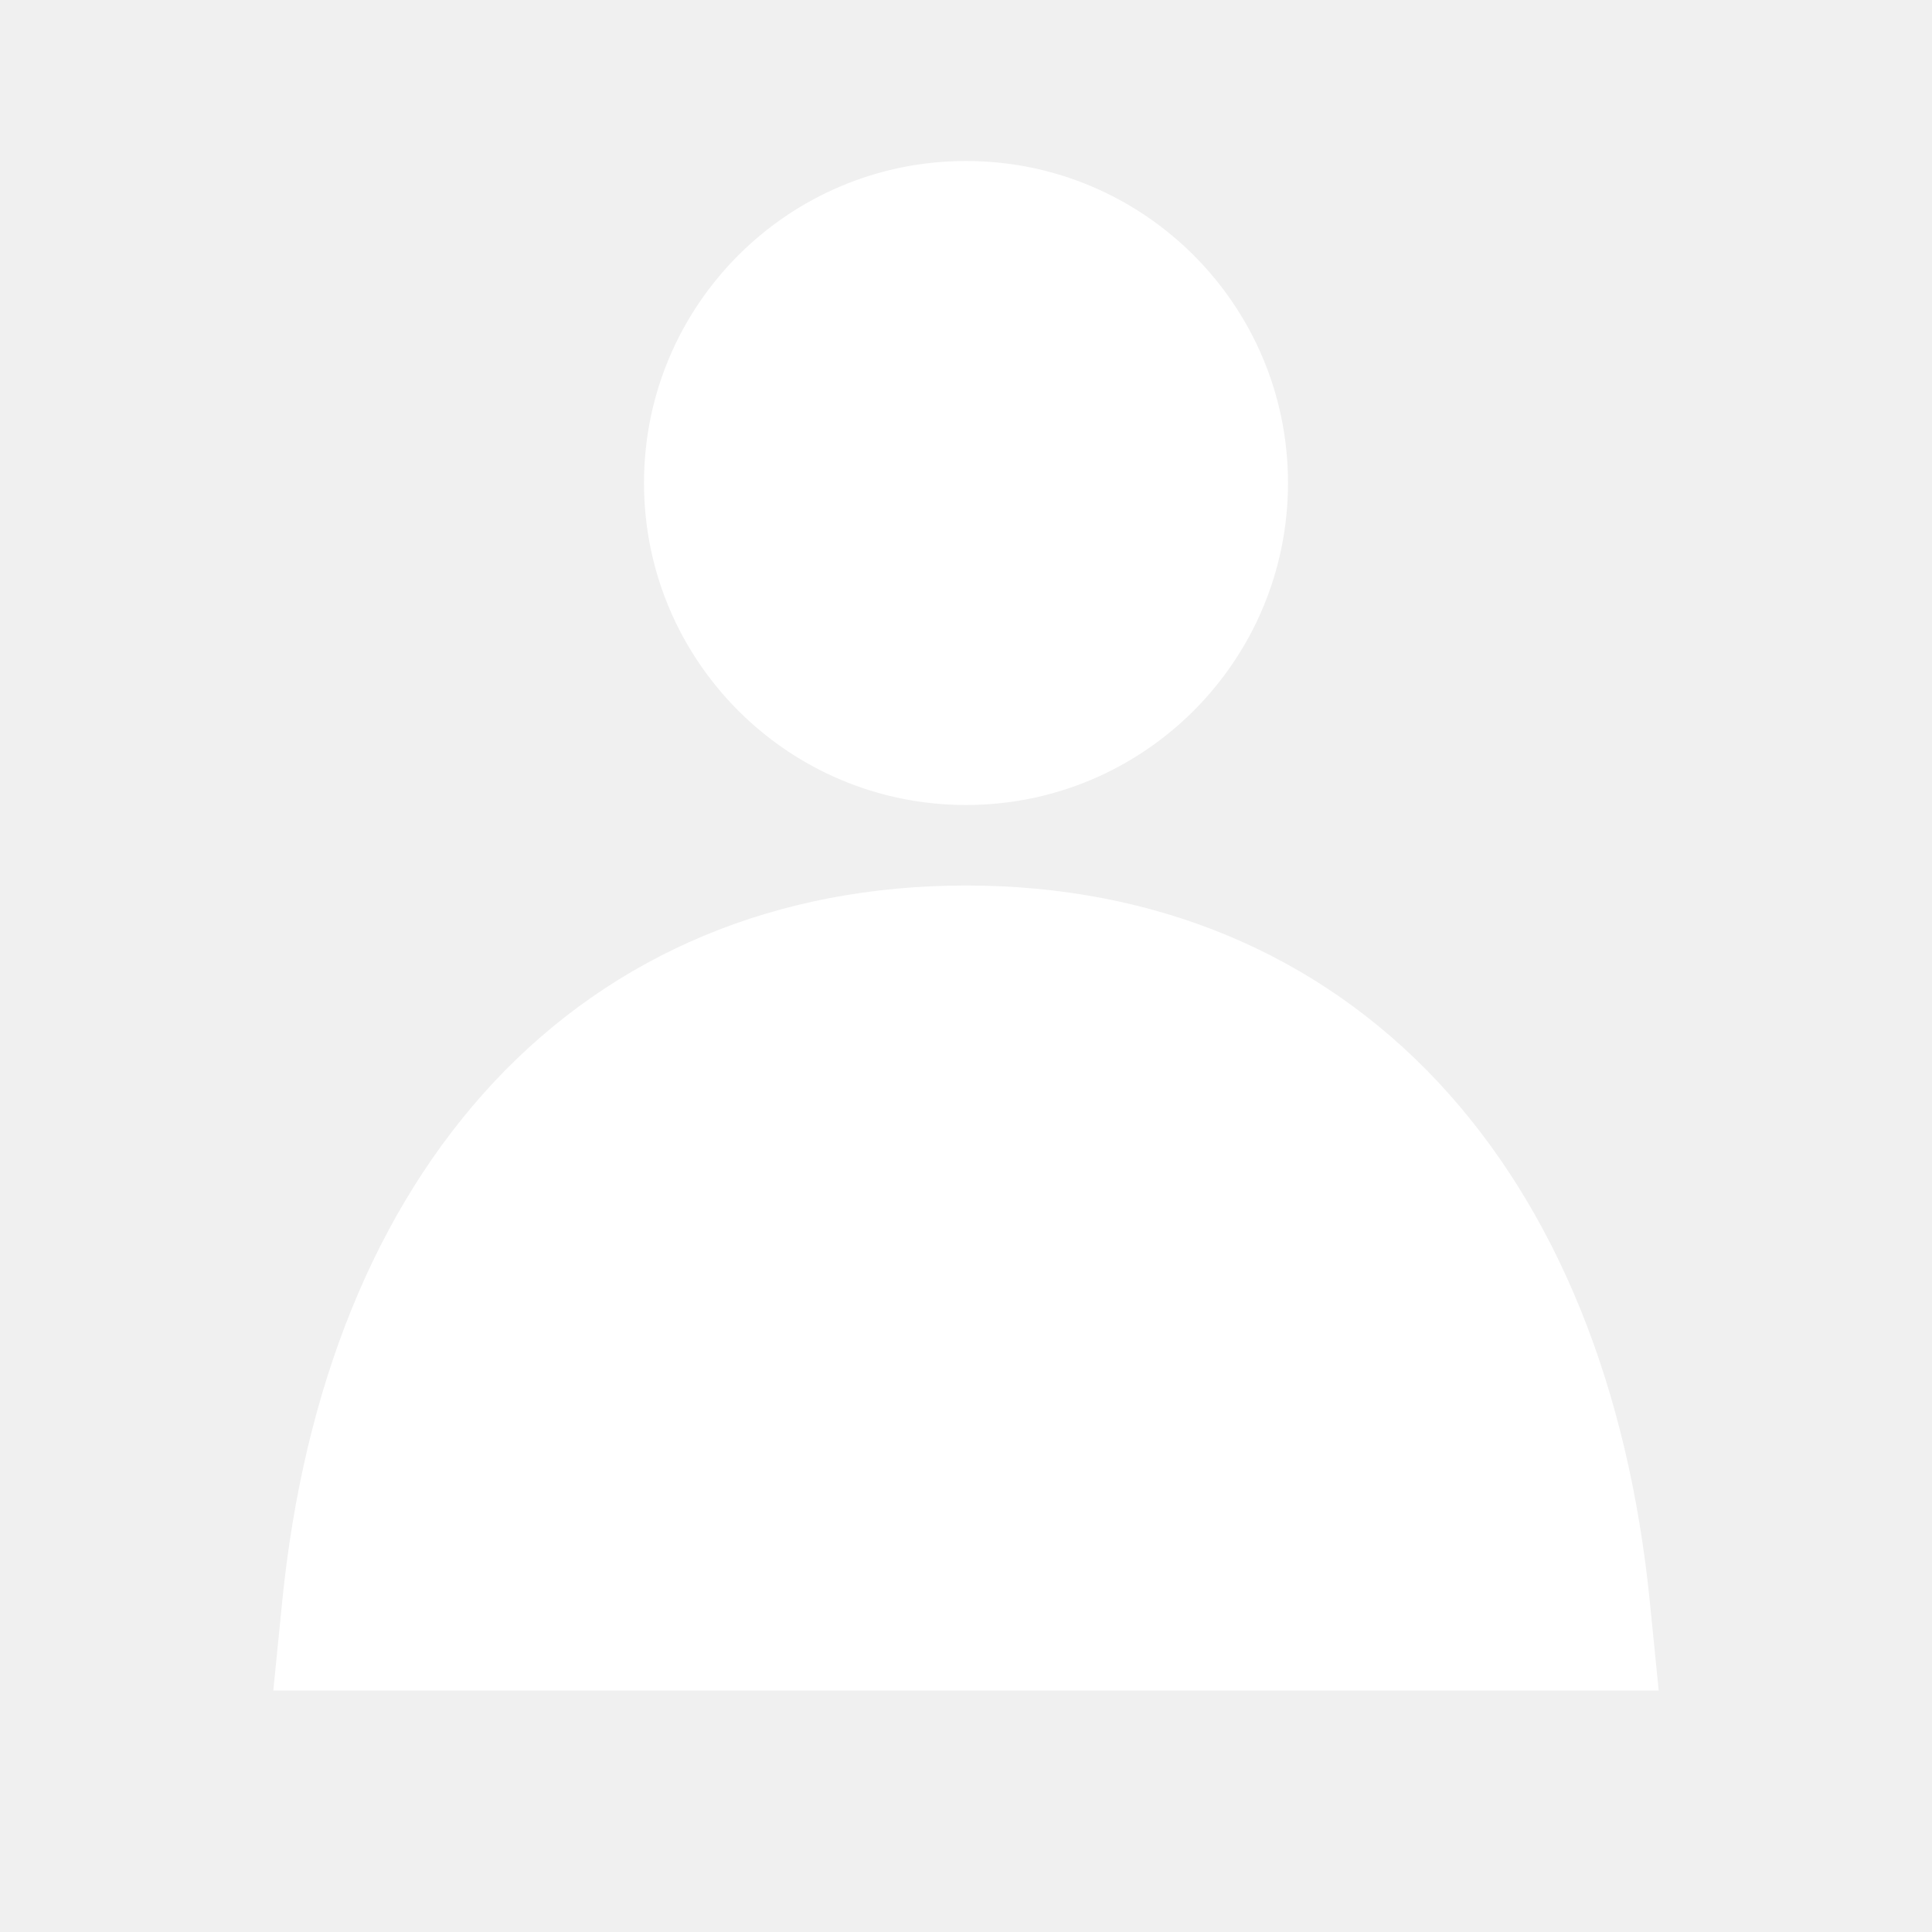
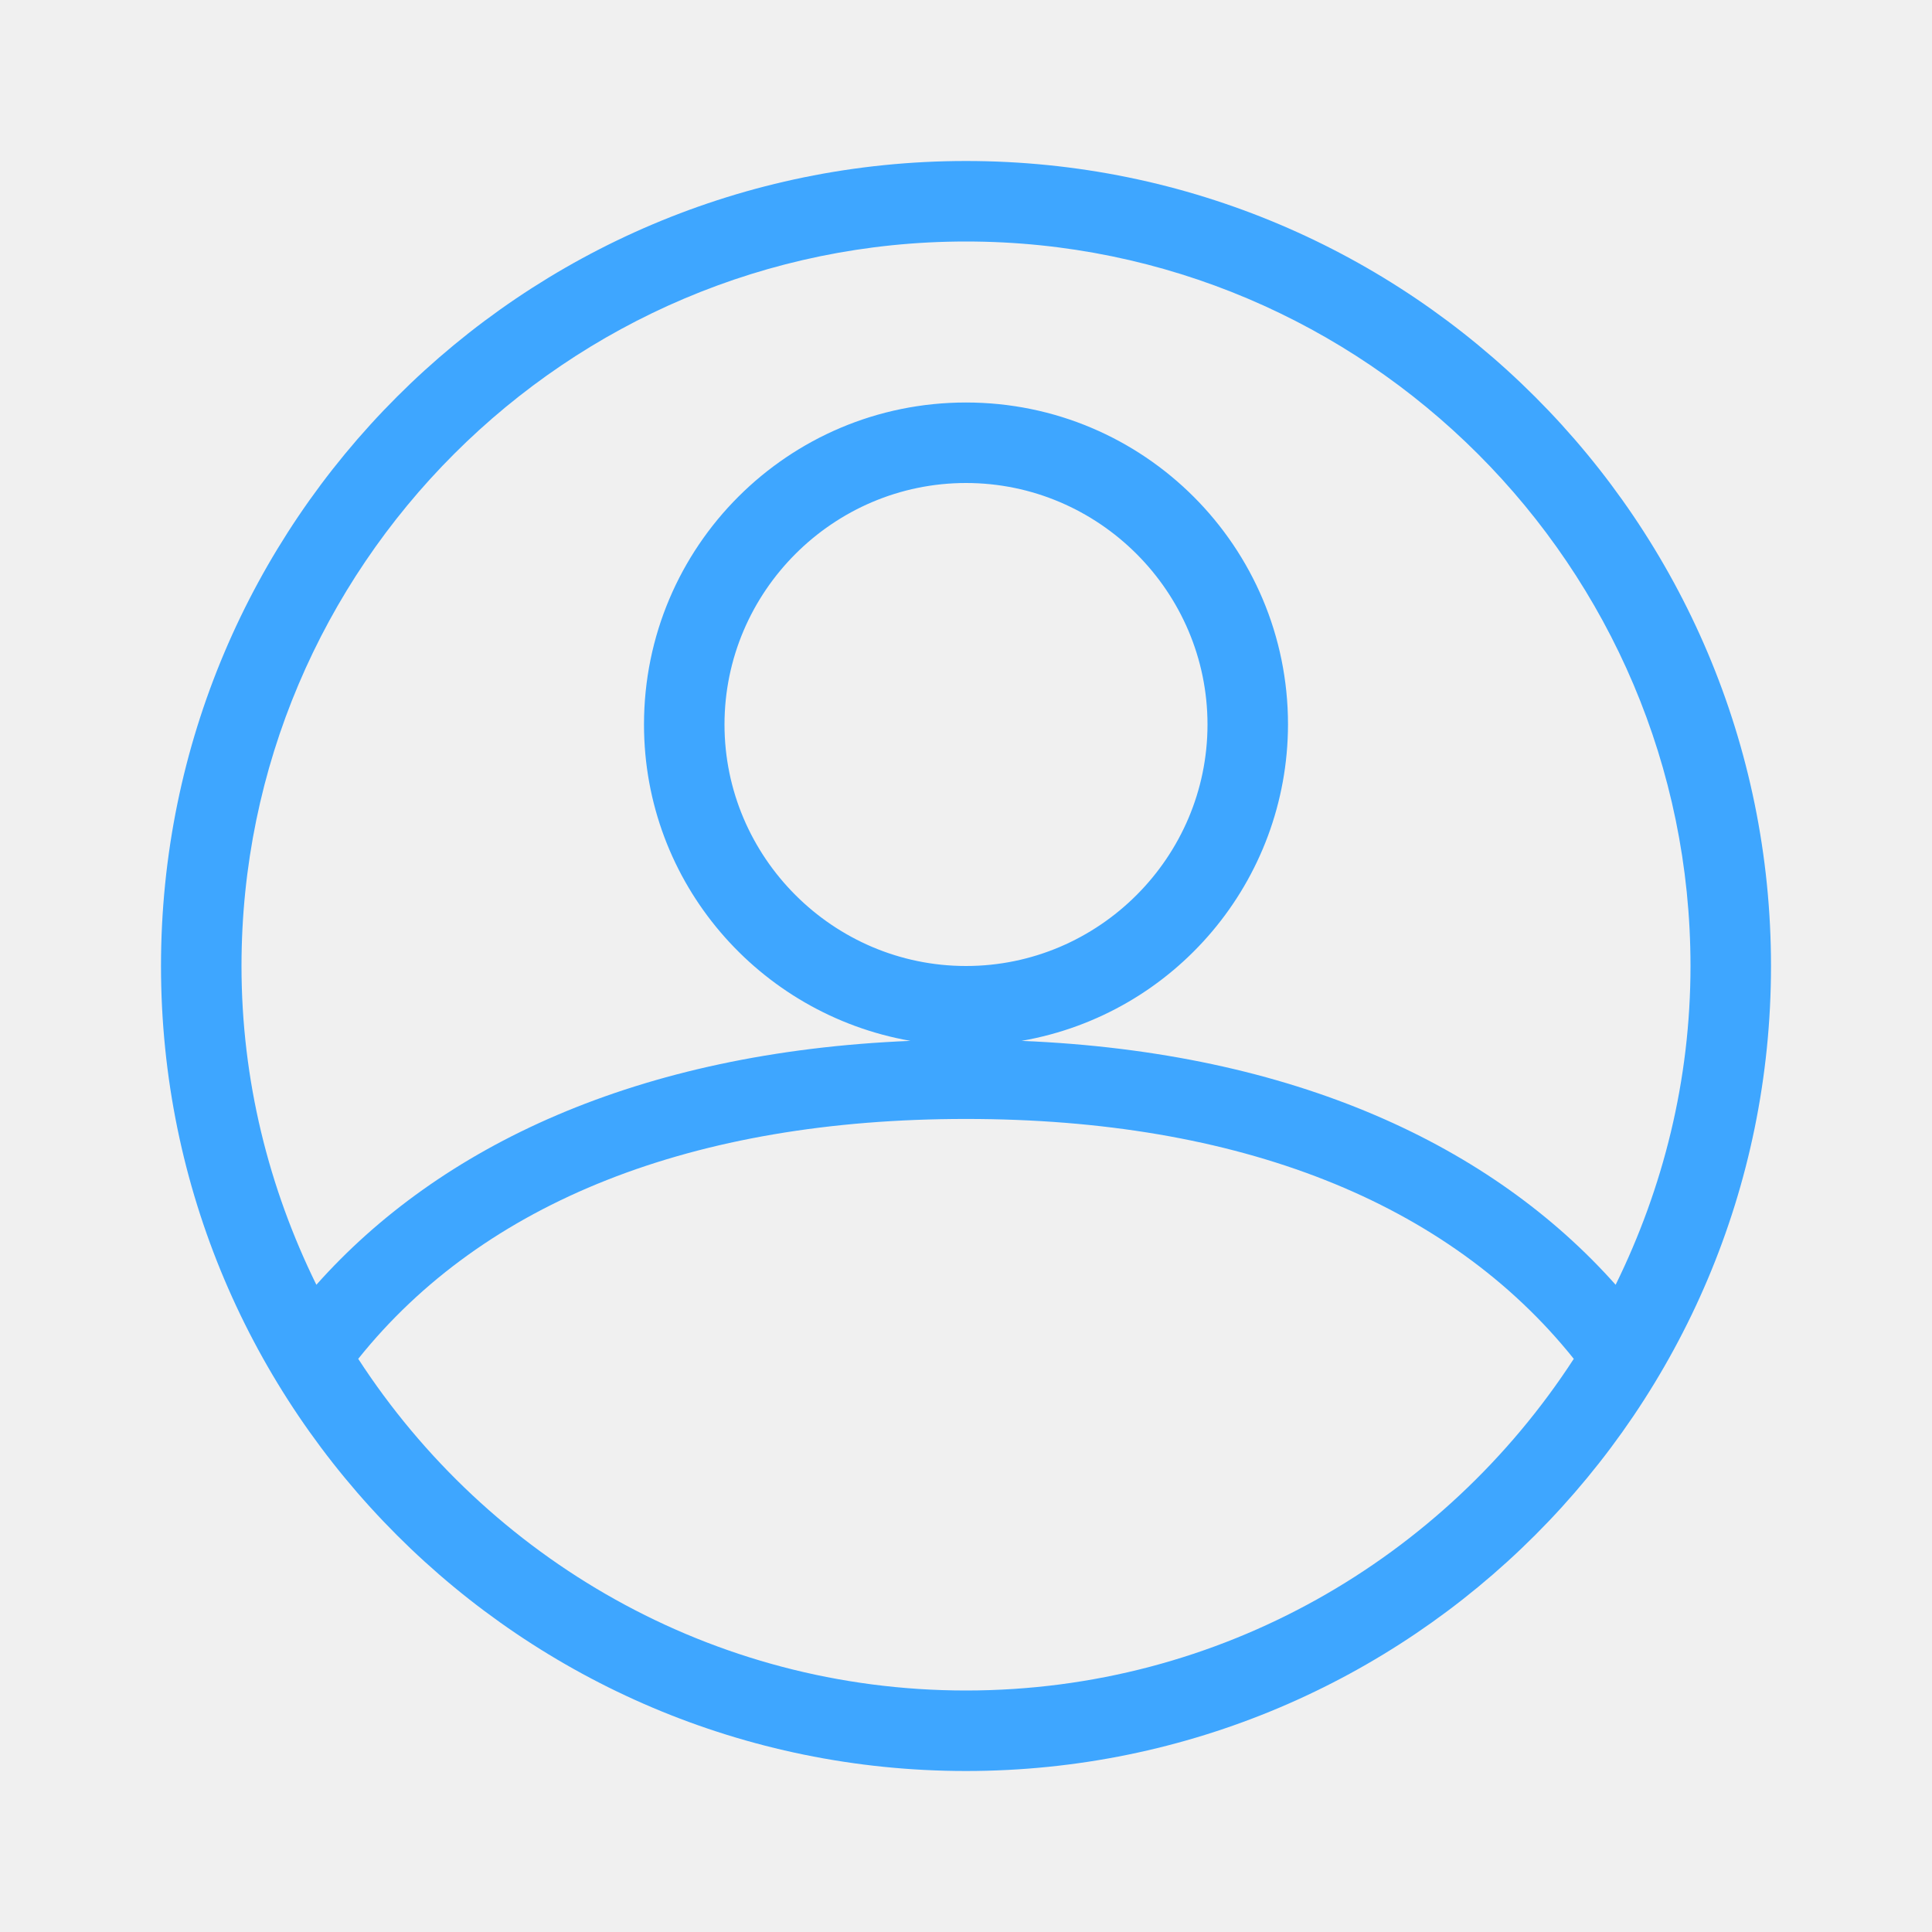
- <svg xmlns="http://www.w3.org/2000/svg" viewBox="0 0 24 24" aria-hidden="true" fill="white">
-   <g>
-     <path d="M17.863 13.44c1.477 1.58 2.366 3.8 2.632 6.46l.11 1.1H3.395l.11-1.1c.266-2.66 1.155-4.88 2.632-6.46C7.627 11.85 9.648 11 12 11s4.373.85 5.863 2.44zM12 2C9.791 2 8 3.79 8 6s1.791 4 4 4 4-1.79 4-4-1.791-4-4-4z" />
-   </g>
+ <svg xmlns="http://www.w3.org/2000/svg" viewBox="0 0 24 24" focusable="false" fill="#3EA6FF">
+   <path d="M12 2C6.48 2 2 6.48 2 12s4.48 10 10 10 10-4.48 10-10S17.52 2 12 2zm0 1c4.96 0 9 4.04 9 9 0 1.42-.34 2.76-.93 3.96-1.53-1.72-3.98-2.89-7.38-3.03A3.996 3.996 0 0016 9c0-2.21-1.79-4-4-4S8 6.79 8 9c0 1.97 1.43 3.6 3.31 3.93-3.4.14-5.85 1.31-7.38 3.03C3.34 14.76 3 13.42 3 12c0-4.96 4.04-9 9-9zM9 9c0-1.65 1.35-3 3-3s3 1.35 3 3-1.35 3-3 3-3-1.35-3-3zm3 12c-3.16 0-5.94-1.64-7.55-4.12C6.01 14.93 8.61 13.9 12 13.9c3.39 0 5.99 1.03 7.55 2.98C17.94 19.36 15.16 21 12 21z" />
</svg>
